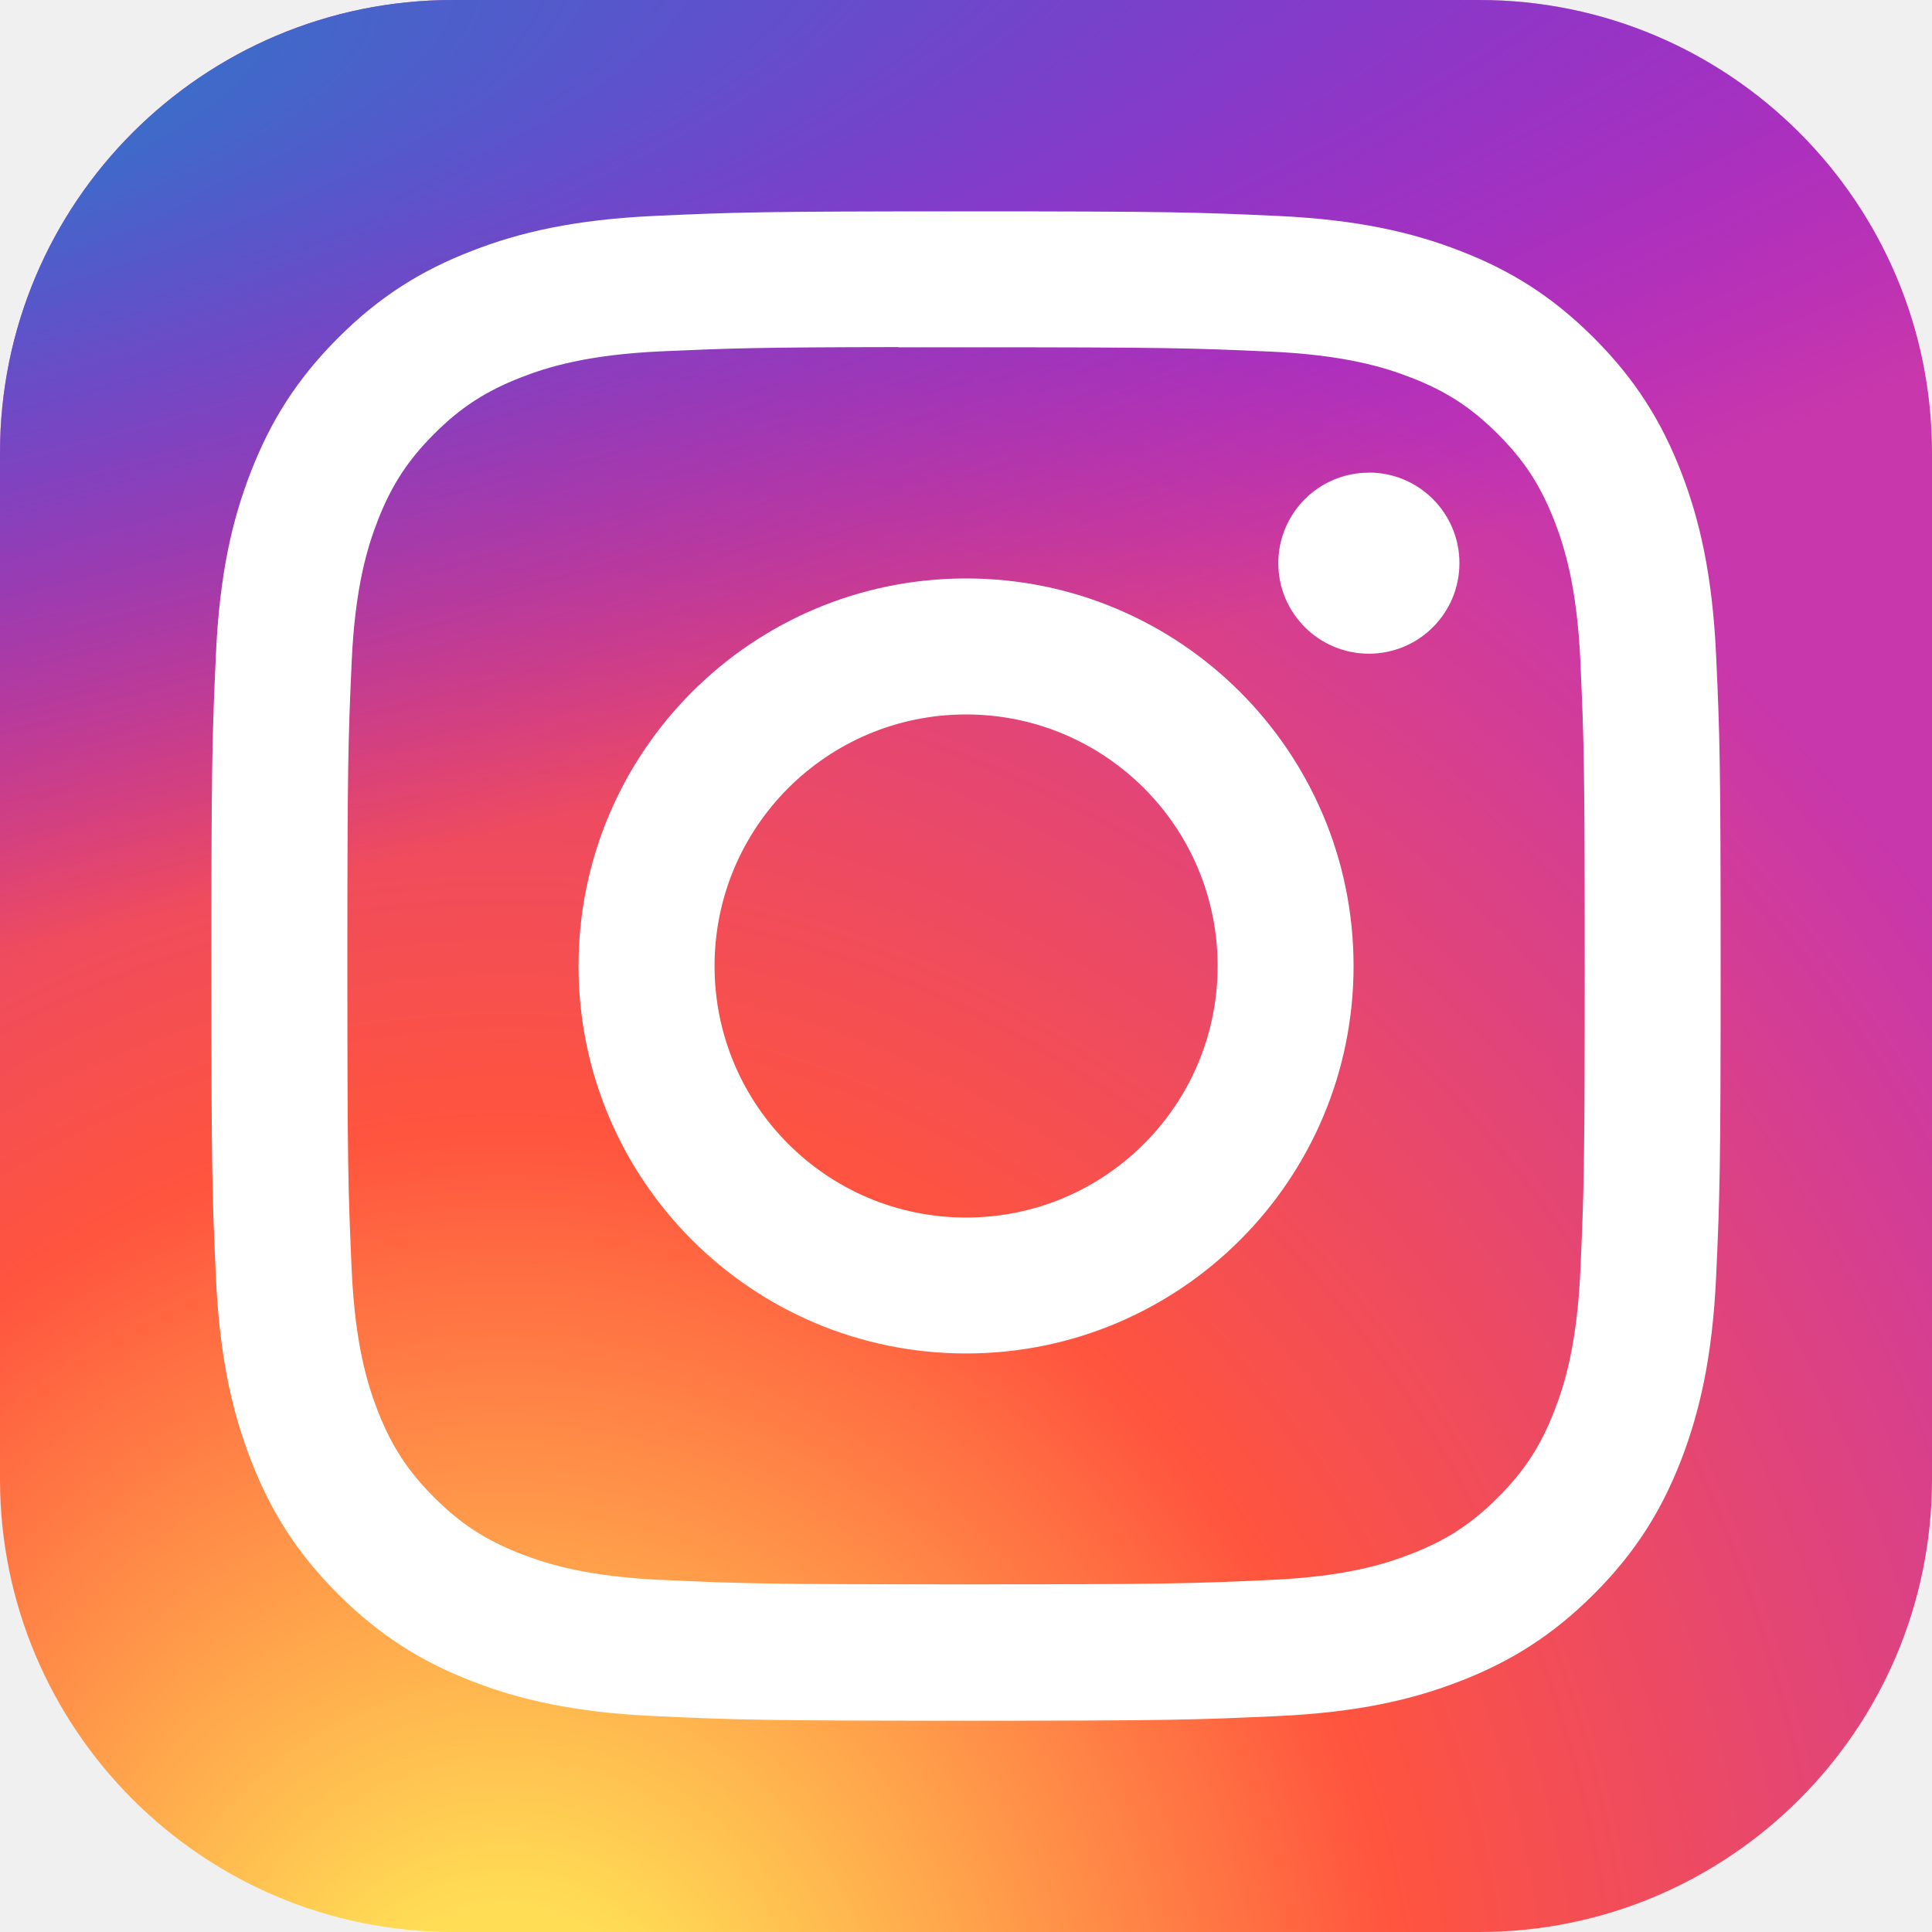
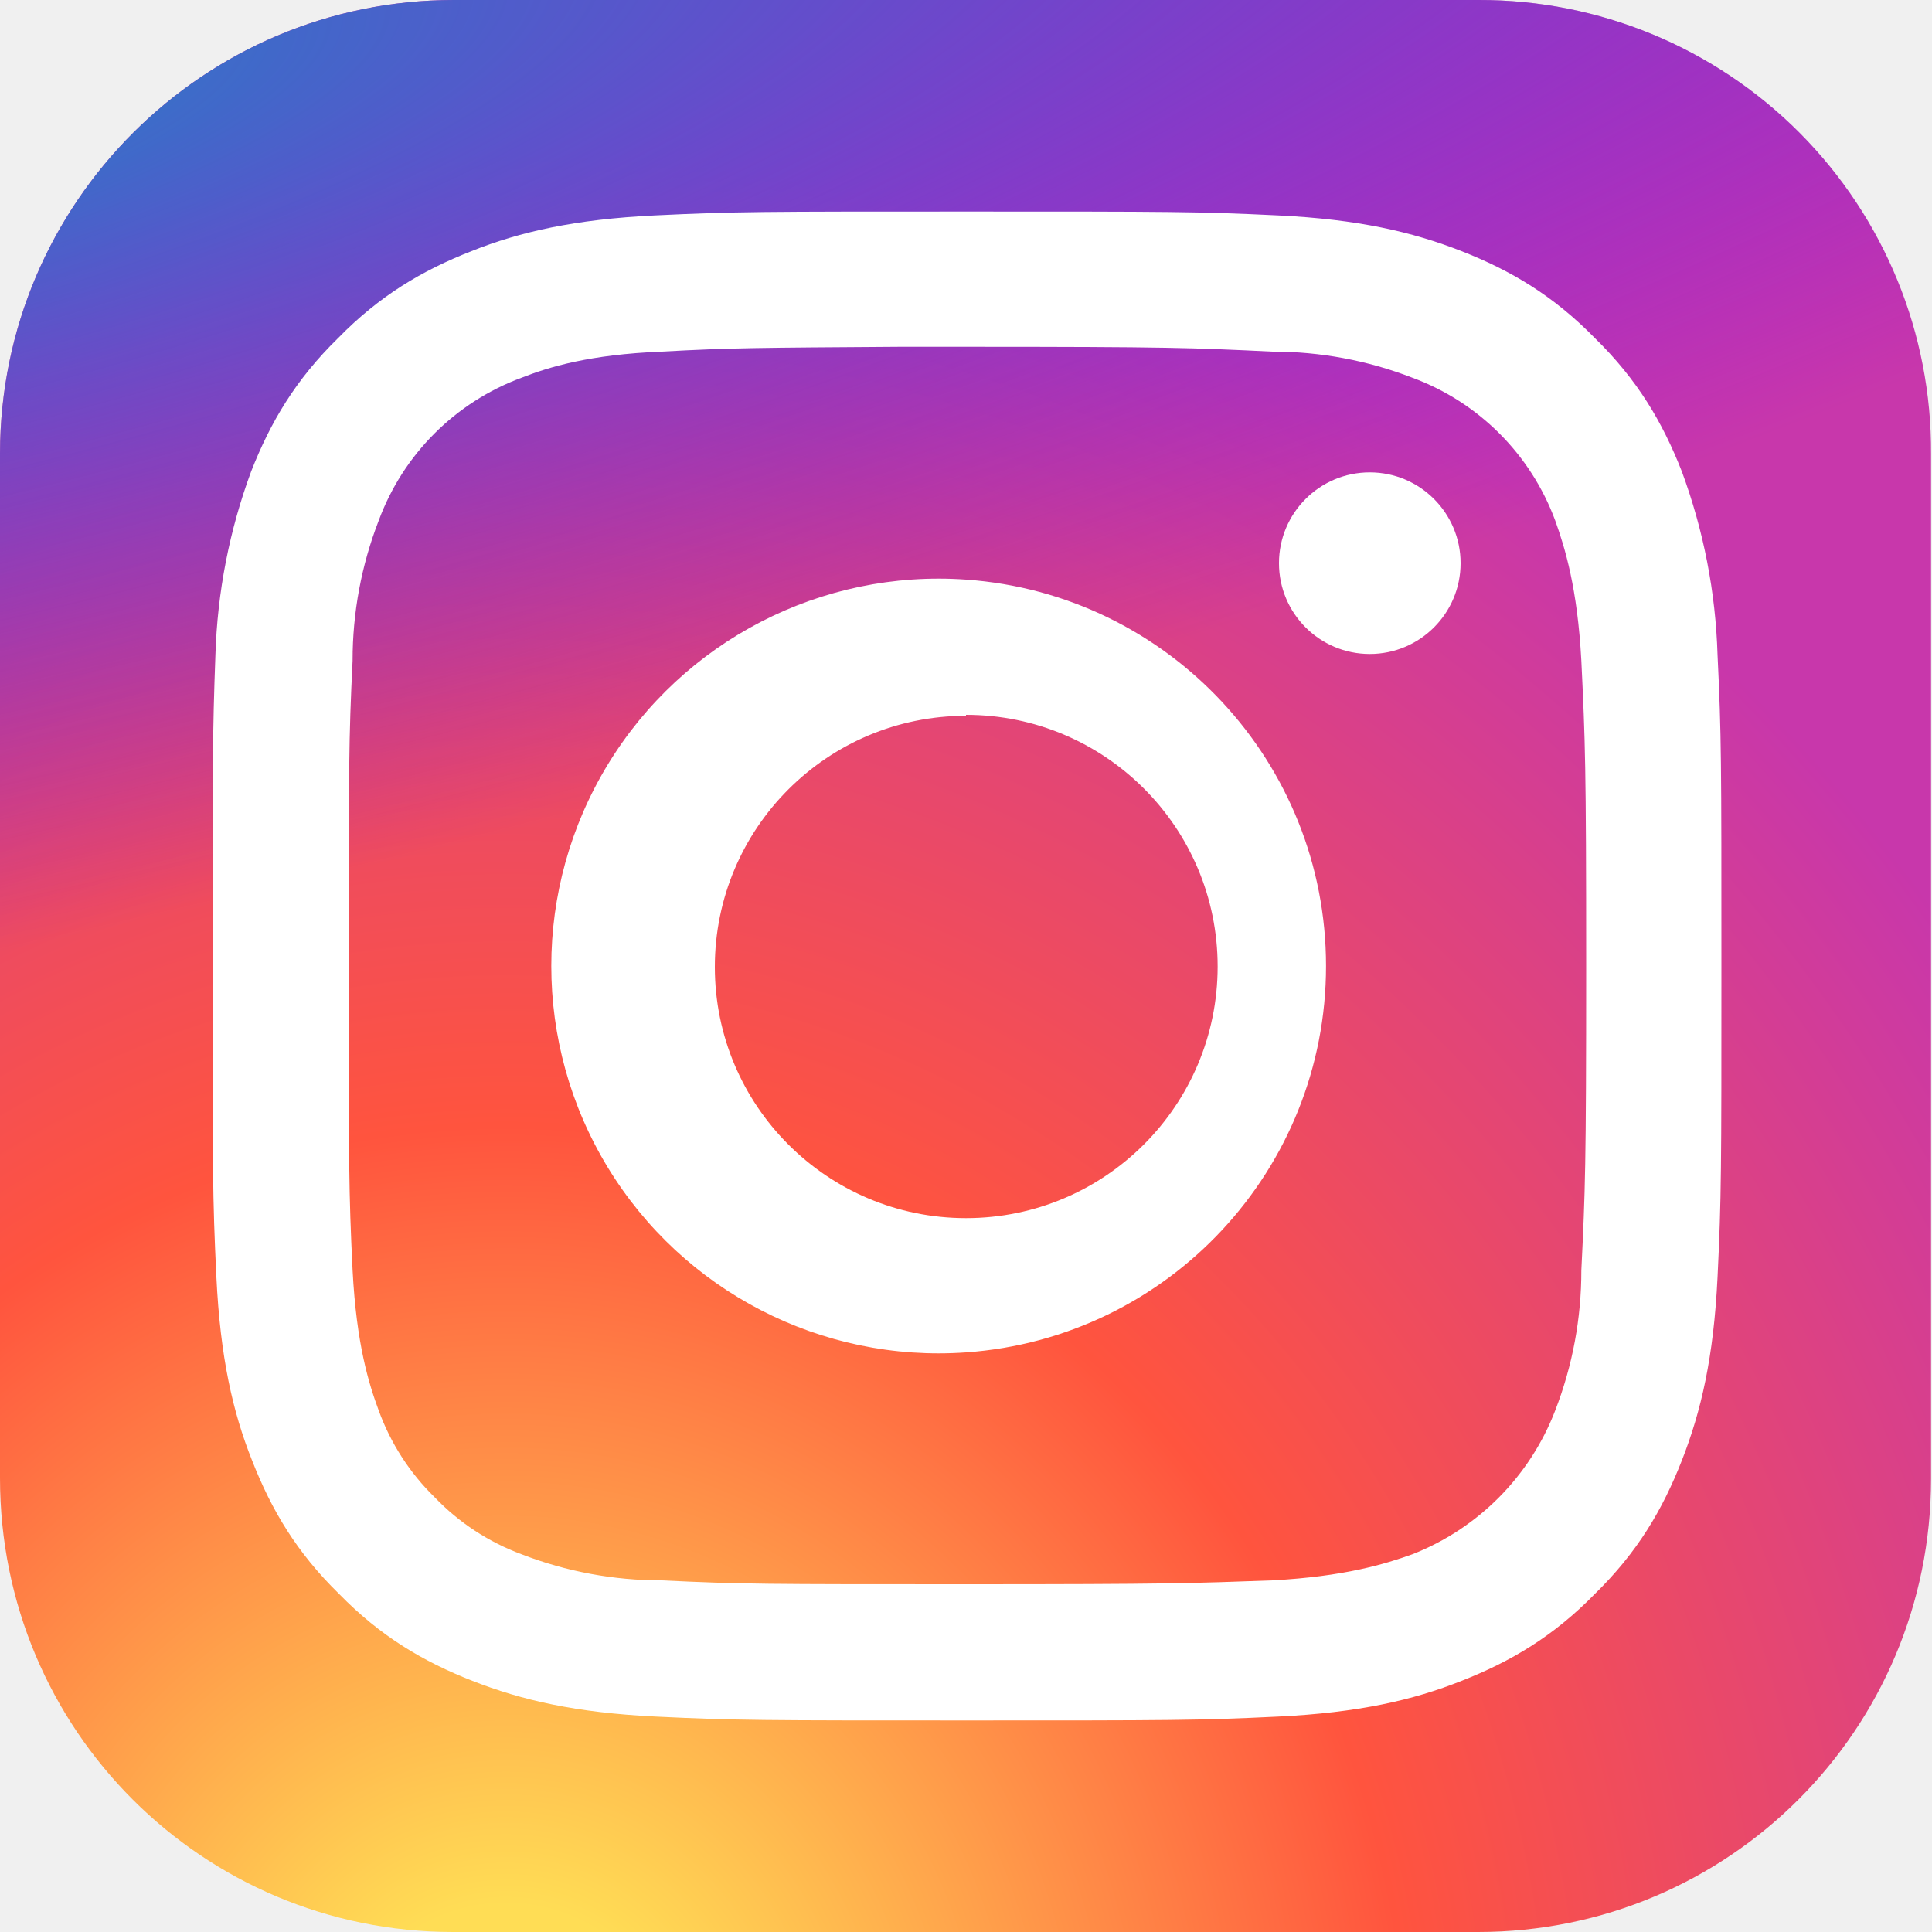
- <svg xmlns="http://www.w3.org/2000/svg" width="20" height="20" viewBox="0 0 20 20" fill="none">
-   <g clip-path="url(#clip0_36_67)">
-     <path d="M15.312 0H4.688C2.099 0 0 2.099 0 4.688V15.312C0 17.901 2.099 20 4.688 20H15.312C17.901 20 20 17.901 20 15.312V4.688C20 2.099 17.901 0 15.312 0Z" fill="url(#paint0_radial_36_67)" />
-     <path d="M15.312 0H4.688C2.099 0 0 2.099 0 4.688V15.312C0 17.901 2.099 20 4.688 20H15.312C17.901 20 20 17.901 20 15.312V4.688C20 2.099 17.901 0 15.312 0Z" fill="url(#paint1_radial_36_67)" />
-     <path d="M10.001 2.188C7.879 2.188 7.613 2.197 6.779 2.235C5.948 2.273 5.38 2.404 4.883 2.598C4.369 2.797 3.933 3.064 3.499 3.499C3.065 3.933 2.798 4.369 2.598 4.882C2.404 5.379 2.272 5.947 2.235 6.779C2.197 7.612 2.188 7.878 2.188 10C2.188 12.122 2.197 12.387 2.235 13.221C2.273 14.052 2.405 14.62 2.598 15.117C2.797 15.631 3.064 16.067 3.499 16.501C3.933 16.935 4.369 17.203 4.882 17.402C5.379 17.596 5.947 17.727 6.779 17.765C7.612 17.803 7.878 17.813 10 17.813C12.122 17.813 12.387 17.803 13.22 17.765C14.052 17.727 14.62 17.596 15.118 17.402C15.631 17.203 16.067 16.935 16.501 16.501C16.935 16.067 17.202 15.631 17.402 15.117C17.594 14.62 17.726 14.052 17.765 13.221C17.803 12.387 17.812 12.122 17.812 10C17.812 7.878 17.803 7.612 17.765 6.779C17.726 5.947 17.594 5.379 17.402 4.883C17.202 4.369 16.935 3.933 16.501 3.499C16.066 3.064 15.632 2.797 15.117 2.598C14.619 2.404 14.051 2.273 13.219 2.235C12.386 2.197 12.121 2.188 9.998 2.188H10.001ZM9.3 3.595C9.508 3.595 9.74 3.595 10.001 3.595C12.087 3.595 12.334 3.603 13.158 3.64C13.919 3.675 14.333 3.802 14.608 3.909C14.973 4.051 15.233 4.22 15.506 4.494C15.78 4.767 15.949 5.028 16.091 5.392C16.198 5.667 16.325 6.081 16.36 6.842C16.397 7.666 16.405 7.913 16.405 9.998C16.405 12.083 16.397 12.331 16.36 13.154C16.325 13.916 16.198 14.329 16.091 14.604C15.949 14.969 15.78 15.229 15.506 15.502C15.233 15.775 14.973 15.945 14.608 16.086C14.333 16.194 13.919 16.321 13.158 16.355C12.334 16.393 12.087 16.401 10.001 16.401C7.915 16.401 7.667 16.393 6.844 16.355C6.082 16.32 5.669 16.193 5.393 16.086C5.029 15.944 4.768 15.775 4.495 15.502C4.221 15.228 4.052 14.969 3.91 14.604C3.803 14.329 3.676 13.915 3.641 13.154C3.604 12.33 3.596 12.083 3.596 9.996C3.596 7.91 3.604 7.664 3.641 6.84C3.676 6.079 3.803 5.665 3.91 5.39C4.052 5.025 4.221 4.765 4.495 4.491C4.768 4.218 5.029 4.049 5.393 3.907C5.669 3.799 6.082 3.672 6.844 3.637C7.565 3.605 7.844 3.595 9.3 3.593V3.595ZM14.171 4.893C13.653 4.893 13.233 5.312 13.233 5.83C13.233 6.347 13.653 6.767 14.171 6.767C14.689 6.767 15.108 6.347 15.108 5.83C15.108 5.312 14.689 4.892 14.171 4.892V4.893ZM10.001 5.988C7.785 5.988 5.989 7.784 5.989 10C5.989 12.216 7.785 14.011 10.001 14.011C12.216 14.011 14.012 12.216 14.012 10C14.012 7.784 12.216 5.988 10.001 5.988H10.001ZM10.001 7.396C11.439 7.396 12.605 8.562 12.605 10C12.605 11.438 11.439 12.604 10.001 12.604C8.562 12.604 7.397 11.438 7.397 10C7.397 8.562 8.562 7.396 10.001 7.396Z" fill="white" />
+ <svg xmlns="http://www.w3.org/2000/svg" width="20" height="20" fill="none" viewBox="0 0 20 20">
+   <g clip-path="url(#a)">
+     <path fill="url(#b)" d="M15.31 0H4.7A4.7 4.7 0 0 0 0 4.69V15.3C0 17.91 2.1 20 4.69 20H15.3c2.6 0 4.69-2.1 4.69-4.69V4.7A4.67 4.67 0 0 0 15.31 0" />
+     <path fill="url(#c)" d="M15.31 0H4.7A4.7 4.7 0 0 0 0 4.69V15.3C0 17.91 2.1 20 4.69 20H15.3c2.6 0 4.69-2.1 4.69-4.69V4.7A4.67 4.67 0 0 0 15.31 0" />
+     <path fill="#fff" d="M10 2.19c-2.12 0-2.39 0-3.22.04s-1.4.17-1.9.37c-.51.2-.95.46-1.38.9-.44.43-.7.87-.9 1.38a6 6 0 0 0-.37 1.9C2.2 7.6 2.2 7.88 2.2 10s0 2.39.04 3.22.17 1.4.37 1.9c.2.51.46.95.9 1.38.43.44.87.7 1.38.9s1.07.33 1.9.37 1.1.04 3.22.04 2.39 0 3.22-.04 1.4-.17 1.9-.37c.51-.2.95-.46 1.38-.9.44-.43.7-.87.9-1.38s.33-1.07.37-1.9.04-1.1.04-3.22 0-2.39-.04-3.22a6 6 0 0 0-.37-1.9c-.2-.51-.46-.95-.9-1.38-.43-.44-.87-.7-1.38-.9s-1.07-.33-1.9-.37-1.1-.04-3.22-.04m-.7 1.4h.7c2.09 0 2.33.01 3.16.05a4 4 0 0 1 1.45.27 2.5 2.5 0 0 1 1.48 1.48c.1.28.23.7.27 1.45.04.83.05 1.07.05 3.16s-.01 2.33-.05 3.15a4 4 0 0 1-.27 1.45 2.6 2.6 0 0 1-1.48 1.49c-.28.1-.7.23-1.45.27-.83.03-1.07.04-3.16.04s-2.33 0-3.16-.04a4 4 0 0 1-1.45-.27 2.4 2.4 0 0 1-.9-.59 2.4 2.4 0 0 1-.58-.9c-.1-.27-.23-.68-.27-1.45-.04-.82-.04-1.07-.04-3.15s0-2.34.04-3.16a4 4 0 0 1 .27-1.45A2.5 2.5 0 0 1 5.4 3.91c.28-.11.7-.24 1.45-.27.72-.04 1-.04 2.46-.05m4.87 1.3a.94.94 0 1 0 0 1.88.94.94 0 0 0 0-1.88M10 6a4.01 4.01 0 1 0 0 8 4.01 4.01 0 0 0 0-8m0 1.4a2.6 2.6 0 1 1 0 5.21 2.6 2.6 0 0 1 0-5.2" />
  </g>
  <defs>
-     <radialGradient id="paint0_radial_36_67" cx="0" cy="0" r="1" gradientUnits="userSpaceOnUse" gradientTransform="translate(5.3125 21.5404) rotate(-90) scale(19.8215 18.4355)">
-       <stop stop-color="#FFDD55" />
-       <stop offset="0.1" stop-color="#FFDD55" />
-       <stop offset="0.5" stop-color="#FF543E" />
-       <stop offset="1" stop-color="#C837AB" />
+     <radialGradient id="b" cx="0" cy="0" r="1" gradientTransform="matrix(0 -19.8215 18.4355 0 5.31 21.54)" gradientUnits="userSpaceOnUse">
+       <stop stop-color="#fd5" />
+       <stop offset=".1" stop-color="#fd5" />
+       <stop offset=".5" stop-color="#ff543e" />
+       <stop offset="1" stop-color="#c837ab" />
    </radialGradient>
-     <radialGradient id="paint1_radial_36_67" cx="0" cy="0" r="1" gradientUnits="userSpaceOnUse" gradientTransform="translate(-3.35007 1.44075) rotate(78.68) scale(8.86031 36.5225)">
-       <stop stop-color="#3771C8" />
-       <stop offset="0.128" stop-color="#3771C8" />
-       <stop offset="1" stop-color="#6600FF" stop-opacity="0" />
+     <radialGradient id="c" cx="0" cy="0" r="1" gradientTransform="rotate(78.68 -2.55 -1.32)scale(8.86031 36.5225)" gradientUnits="userSpaceOnUse">
+       <stop stop-color="#3771c8" />
+       <stop offset=".13" stop-color="#3771c8" />
+       <stop offset="1" stop-color="#60f" stop-opacity="0" />
    </radialGradient>
-     <clipPath id="clip0_36_67">
-       <rect width="20" height="20" fill="white" />
+     <clipPath id="a">
+       <path fill="#fff" d="M0 0h20v20H0z" />
    </clipPath>
  </defs>
</svg>
